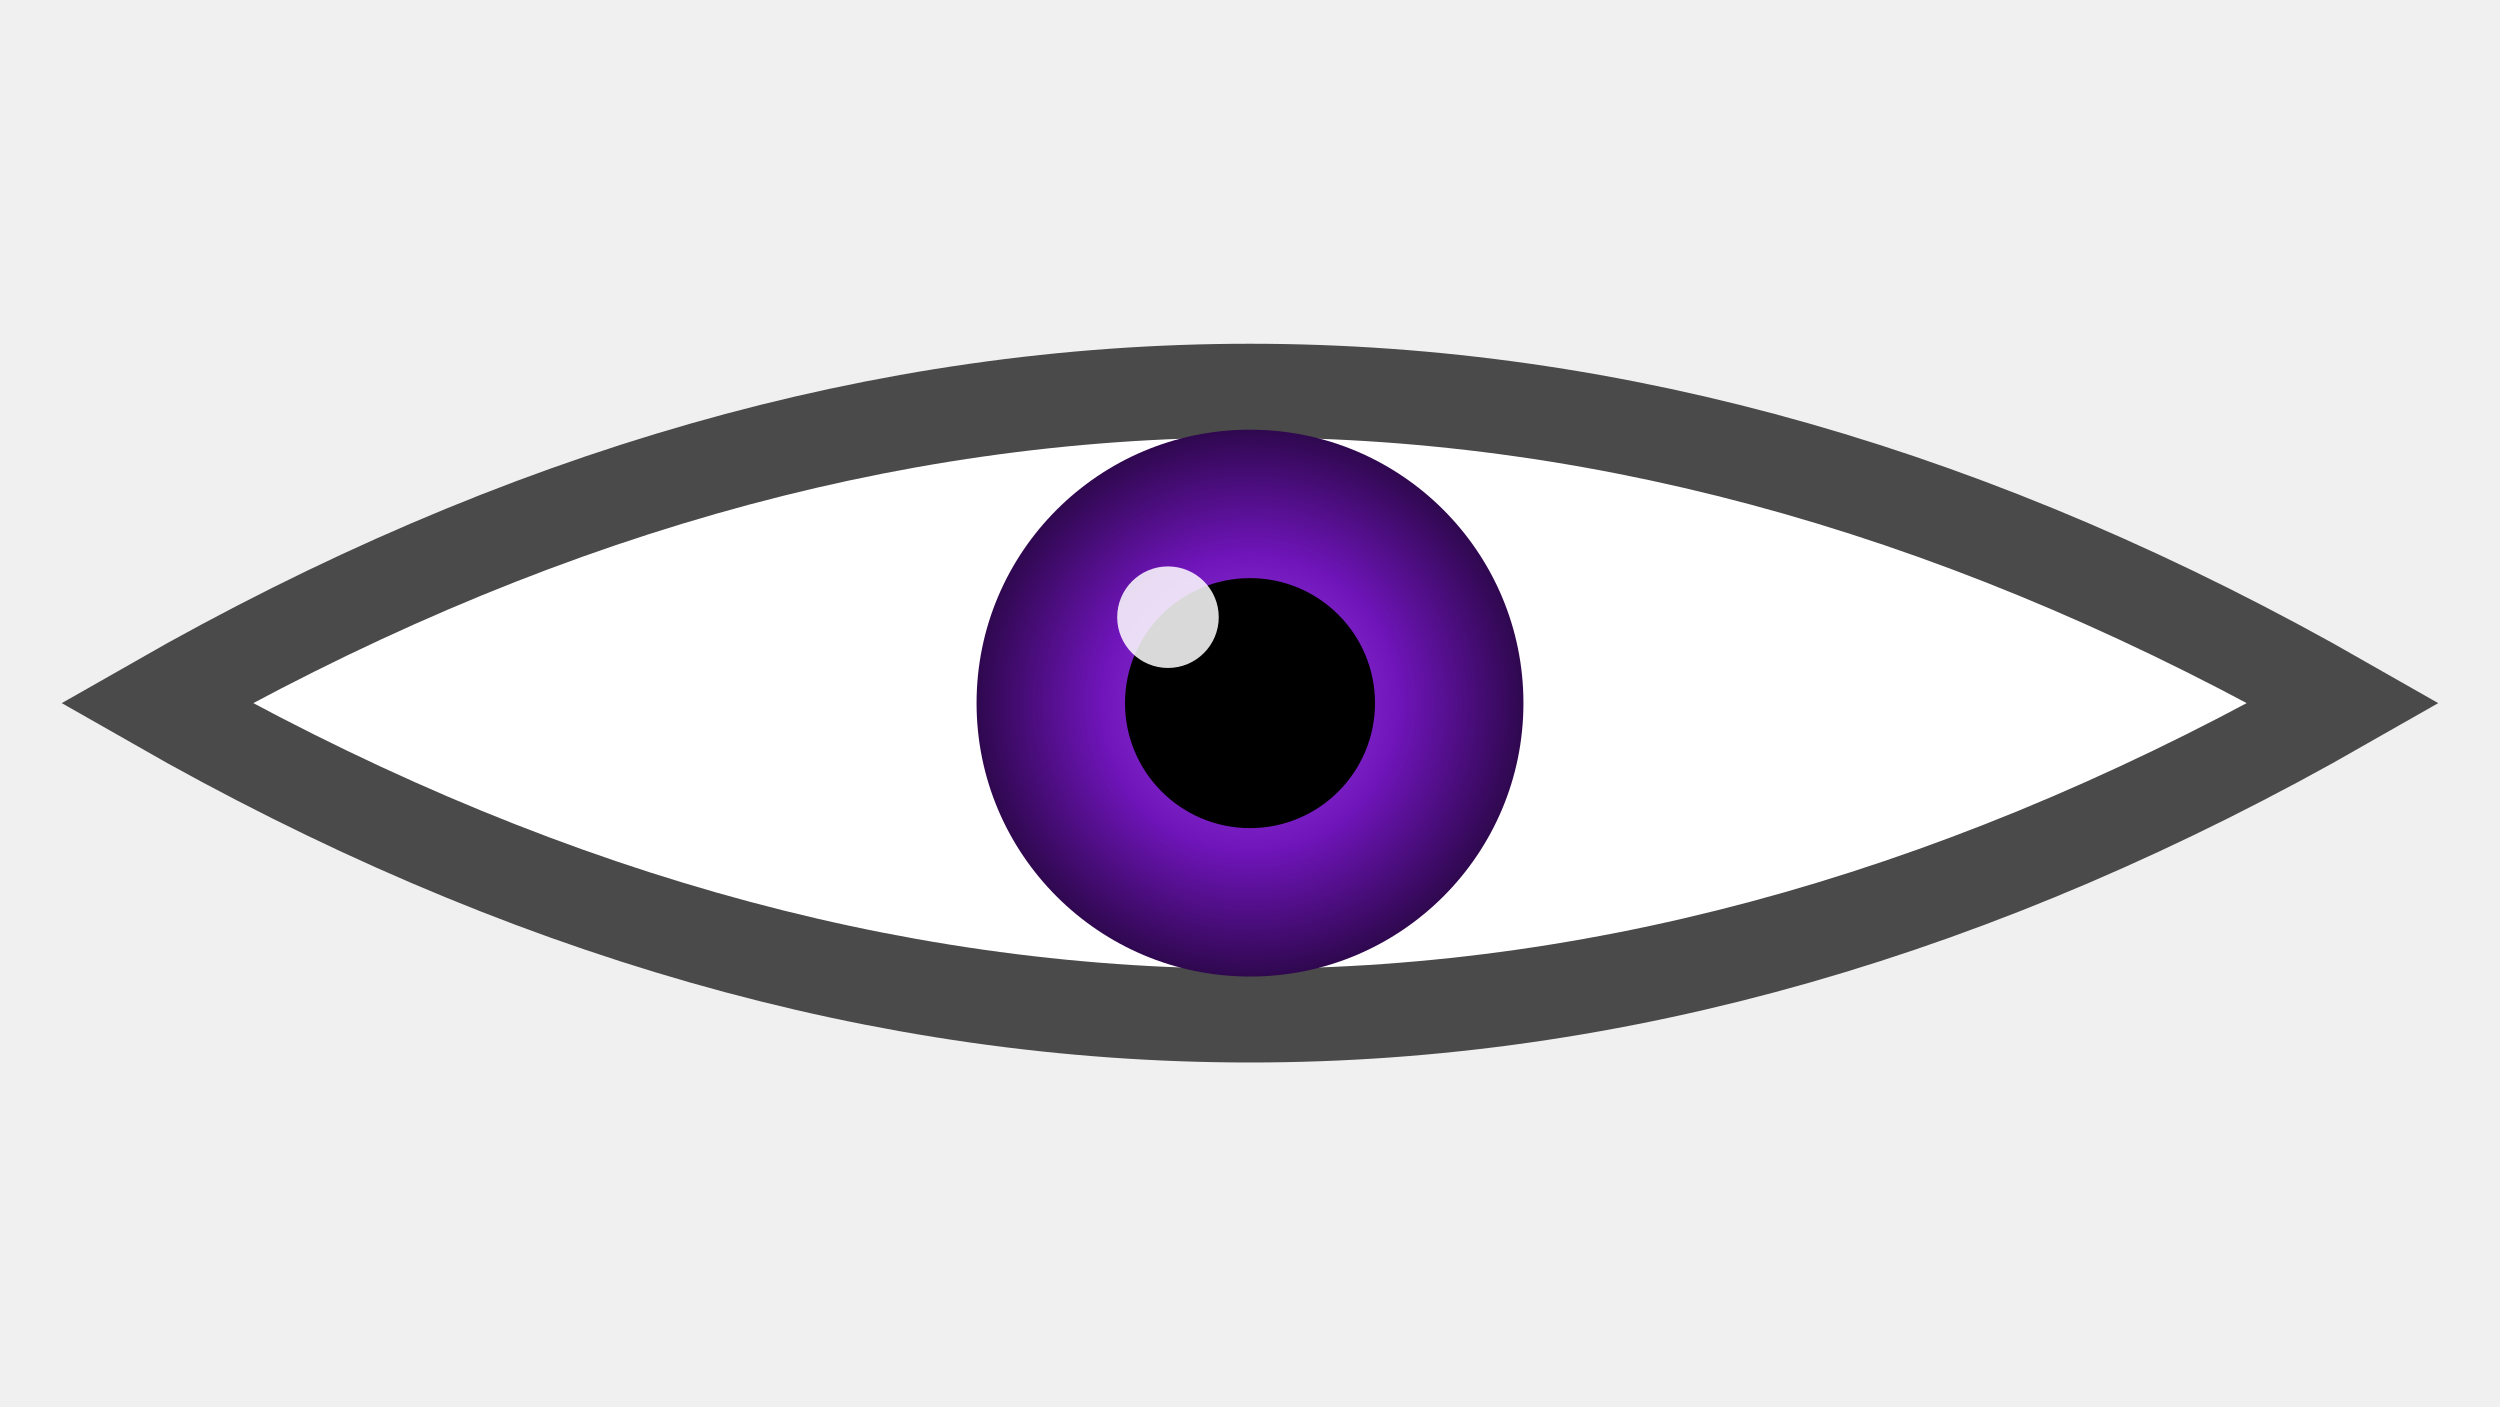
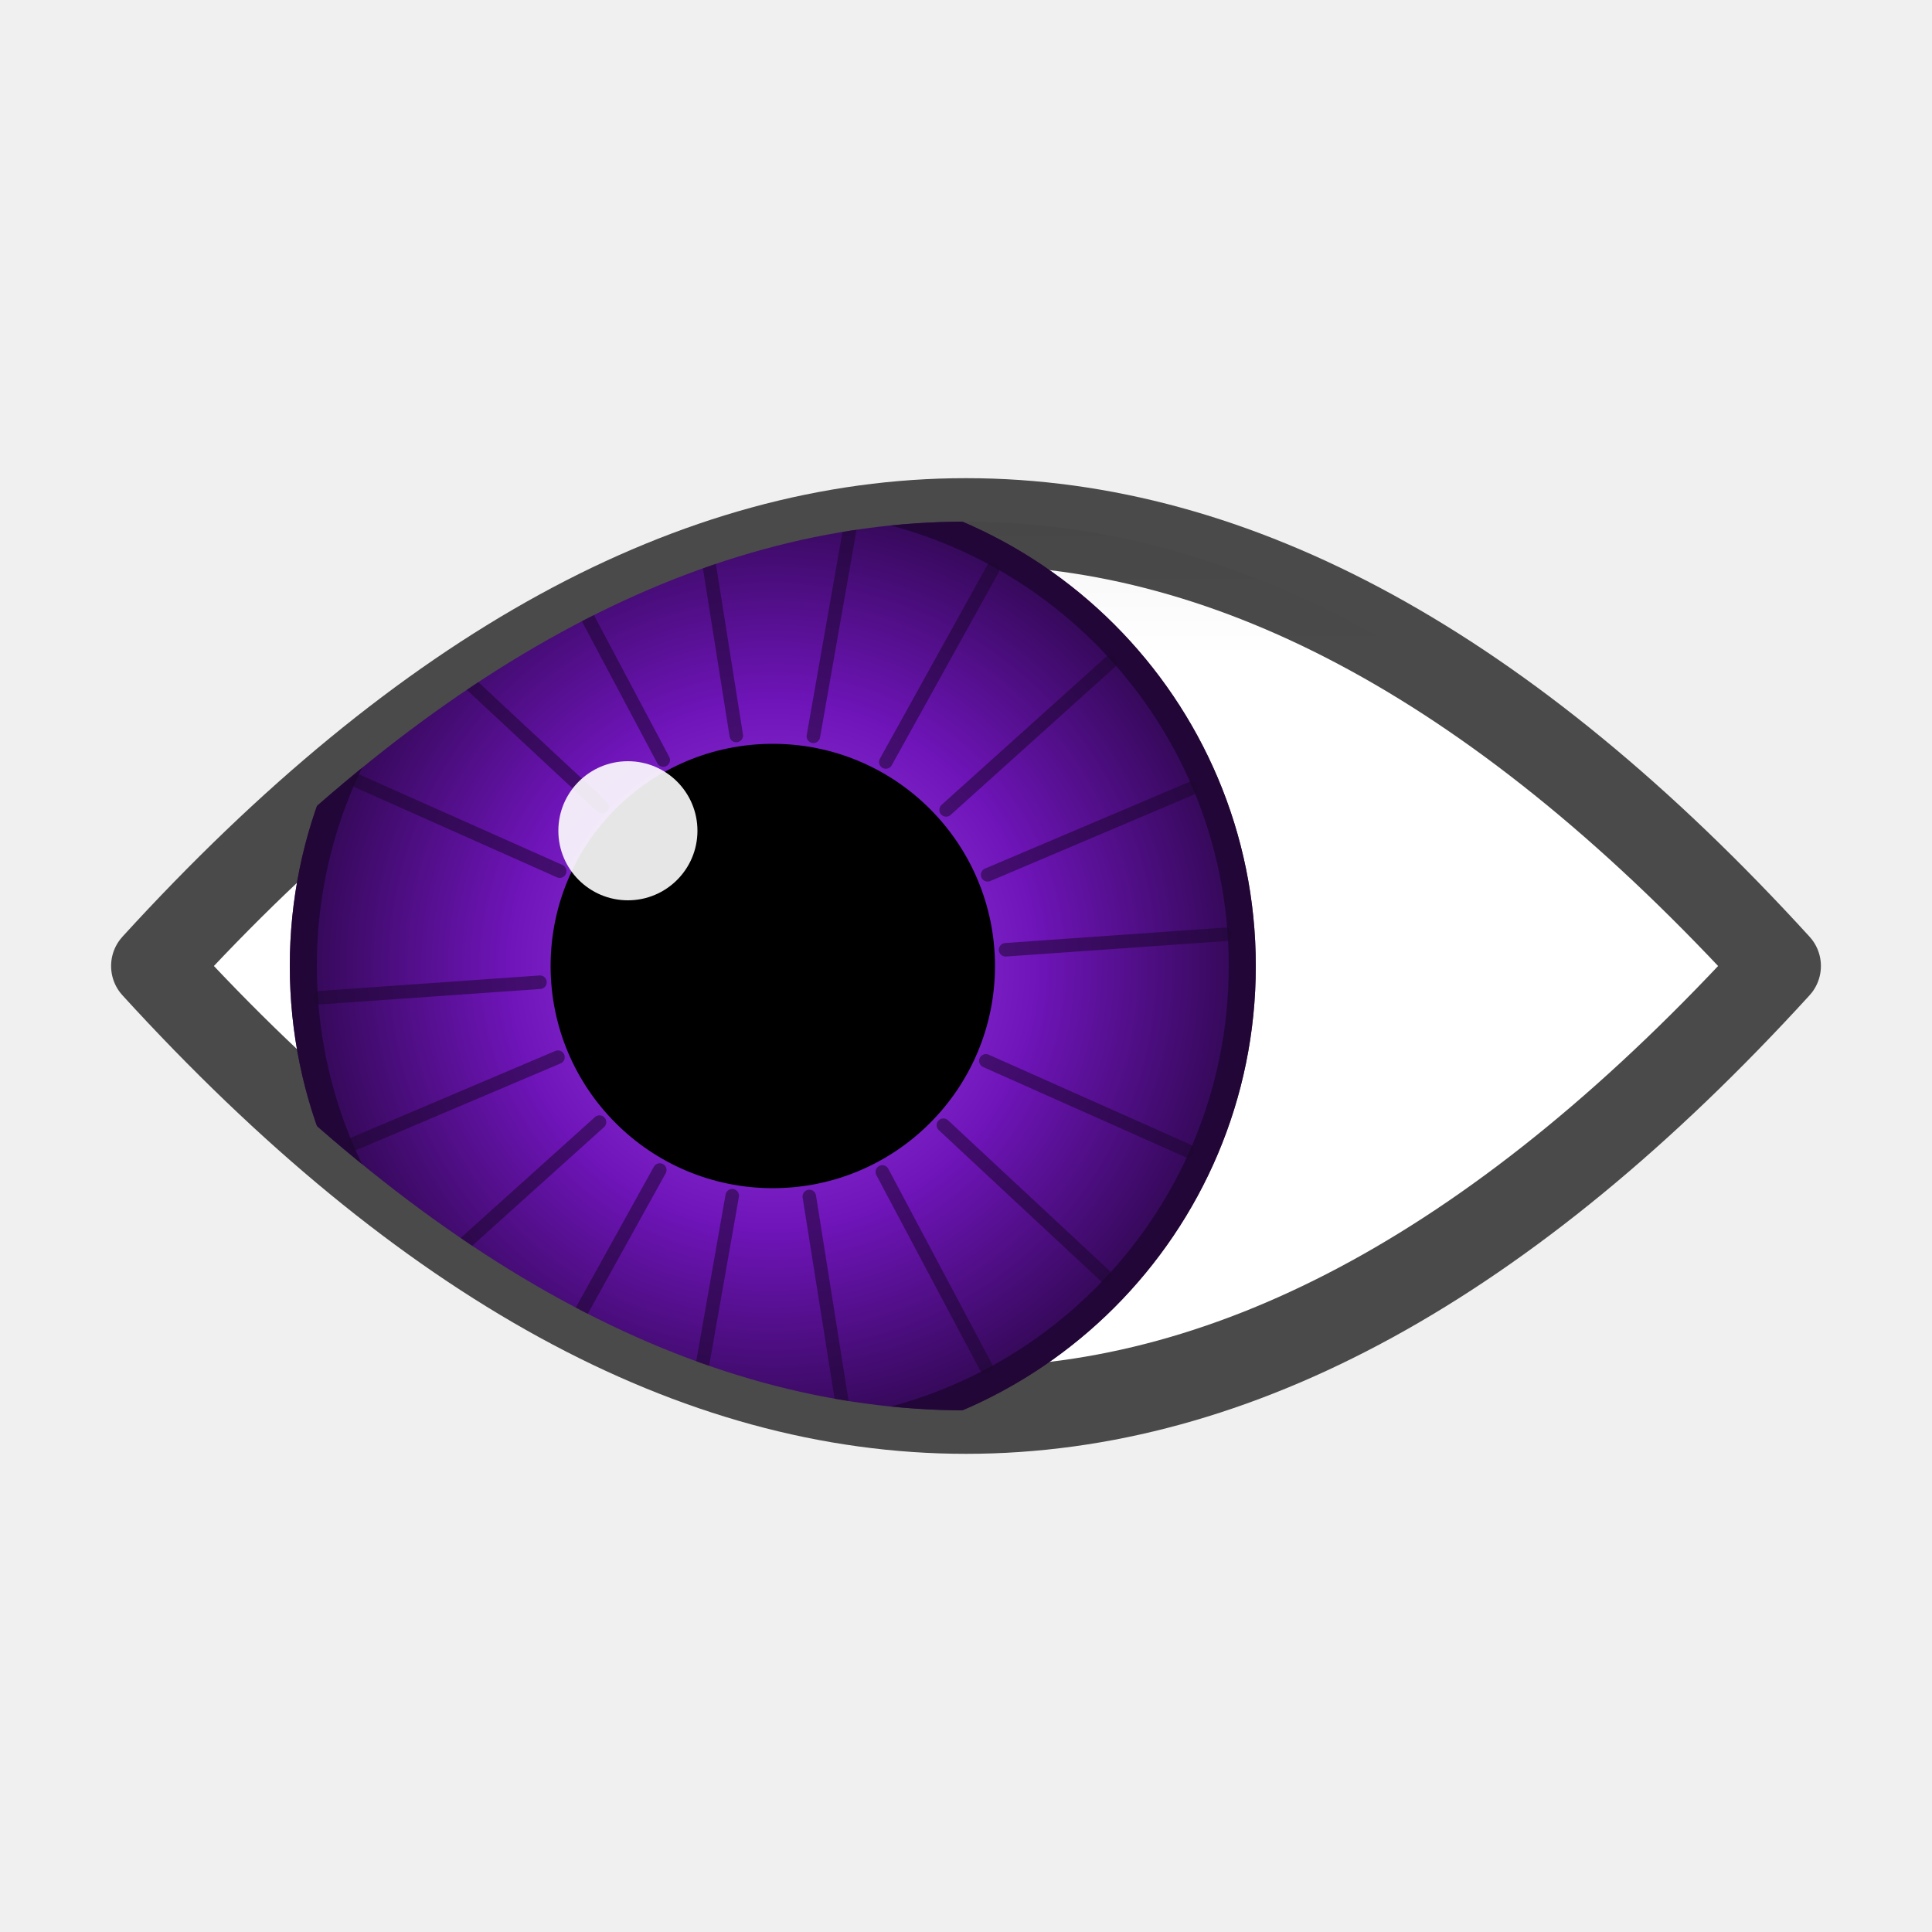
- <svg xmlns="http://www.w3.org/2000/svg" viewBox="0 0 64 36">
+ <svg xmlns="http://www.w3.org/2000/svg" viewBox="0 0 100 100">
  <defs>
-     <radialGradient id="iris-gradient" cx="32" cy="18" r="7" gradientUnits="userSpaceOnUse">
+     <radialGradient id="iris-gradient" cx="40" cy="50" r="25" gradientUnits="userSpaceOnUse">
      <stop offset="0%" stop-color="#a145ed" />
      <stop offset="55%" stop-color="#6e14b8" />
      <stop offset="100%" stop-color="#2f084f" />
    </radialGradient>
+     <linearGradient id="lid-shadow" x1="0" y1="0" x2="0" y2="1">
+       <stop offset="0%" stop-color="#000000" stop-opacity="0.16" />
+       <stop offset="100%" stop-color="#000000" stop-opacity="0" />
+     </linearGradient>
+     <clipPath id="eye-clip">
+       <path d="M8,50 Q50,4 92,50 Q50,96 8,50 Z" />
+     </clipPath>
  </defs>
  <style>
    .eye-blink {
      transform-box: fill-box;
      transform-origin: center;
      animation: eye-favicon-blink 5s ease-in-out infinite;
    }
    @keyframes eye-favicon-blink {
      0%, 92%, 100% { transform: scaleY(1); }
      95% { transform: scaleY(0.05); }
      97% { transform: scaleY(1); }
    }
  </style>
  <g class="eye-blink">
-     <path d="M4,18 Q32,2 60,18 Q32,34 4,18 Z" fill="#ffffff" stroke="#4a4a4a" stroke-width="2.4" />
-     <circle cx="32" cy="18" r="7" fill="url(#iris-gradient)" />
-     <circle cx="32" cy="18" r="3.2" fill="#000000" />
-     <circle cx="29.9" cy="15.8" r="1.3" fill="#ffffff" opacity="0.85" />
+     <path d="M8,50 Q50,4 92,50 Q50,96 8,50 Z" fill="#ffffff" stroke="#4a4a4a" stroke-width="4.5" stroke-linejoin="round" />
+     <g clip-path="url(#eye-clip)">
+       <rect x="8" y="4" width="84" height="30" fill="url(#lid-shadow)" />
+       <circle cx="40" cy="50" r="25" fill="url(#iris-gradient)" />
+       <g fill="none" stroke="#1c052e" stroke-width="0.7" stroke-linecap="round" opacity="0.55">
+         <path d="M52.05,49.16 L63.44,48.36" />
+         <path d="M51.03,54.91 L61.47,59.56" />
+         <path d="M48.83,58.24 L57.19,66.03" />
+         <path d="M45.67,60.66 L51.03,70.75" />
+         <path d="M41.89,61.93 L43.68,73.21" />
+         <path d="M37.90,61.89 L35.92,73.14" />
+         <path d="M34.15,60.56 L28.61,70.55" />
+         <path d="M31.03,58.08 L22.54,65.72" />
+         <path d="M28.88,54.72 L18.37,59.18" />
+         <path d="M27.95,50.84 L16.56,51.64" />
+         <path d="M28.97,45.09 L18.53,40.44" />
+         <path d="M31.17,41.76 L22.81,33.97" />
+         <path d="M34.33,39.34 L28.97,29.25" />
+         <path d="M38.11,38.07 L36.32,26.79" />
+         <path d="M42.10,38.11 L44.08,26.86" />
+         <path d="M45.85,39.44 L51.39,29.45" />
+         <path d="M48.97,41.92 L57.46,34.28" />
+         <path d="M51.12,45.28 L61.63,40.82" />
+       </g>
+       <circle cx="40" cy="50" r="24.3" fill="none" stroke="#1c052e" stroke-width="1.4" opacity="0.75" />
+       <circle cx="40" cy="50" r="11.5" fill="#000000" />
+       <circle cx="32.5" cy="43" r="3.6" fill="#ffffff" opacity="0.9" />
+     </g>
  </g>
</svg>
